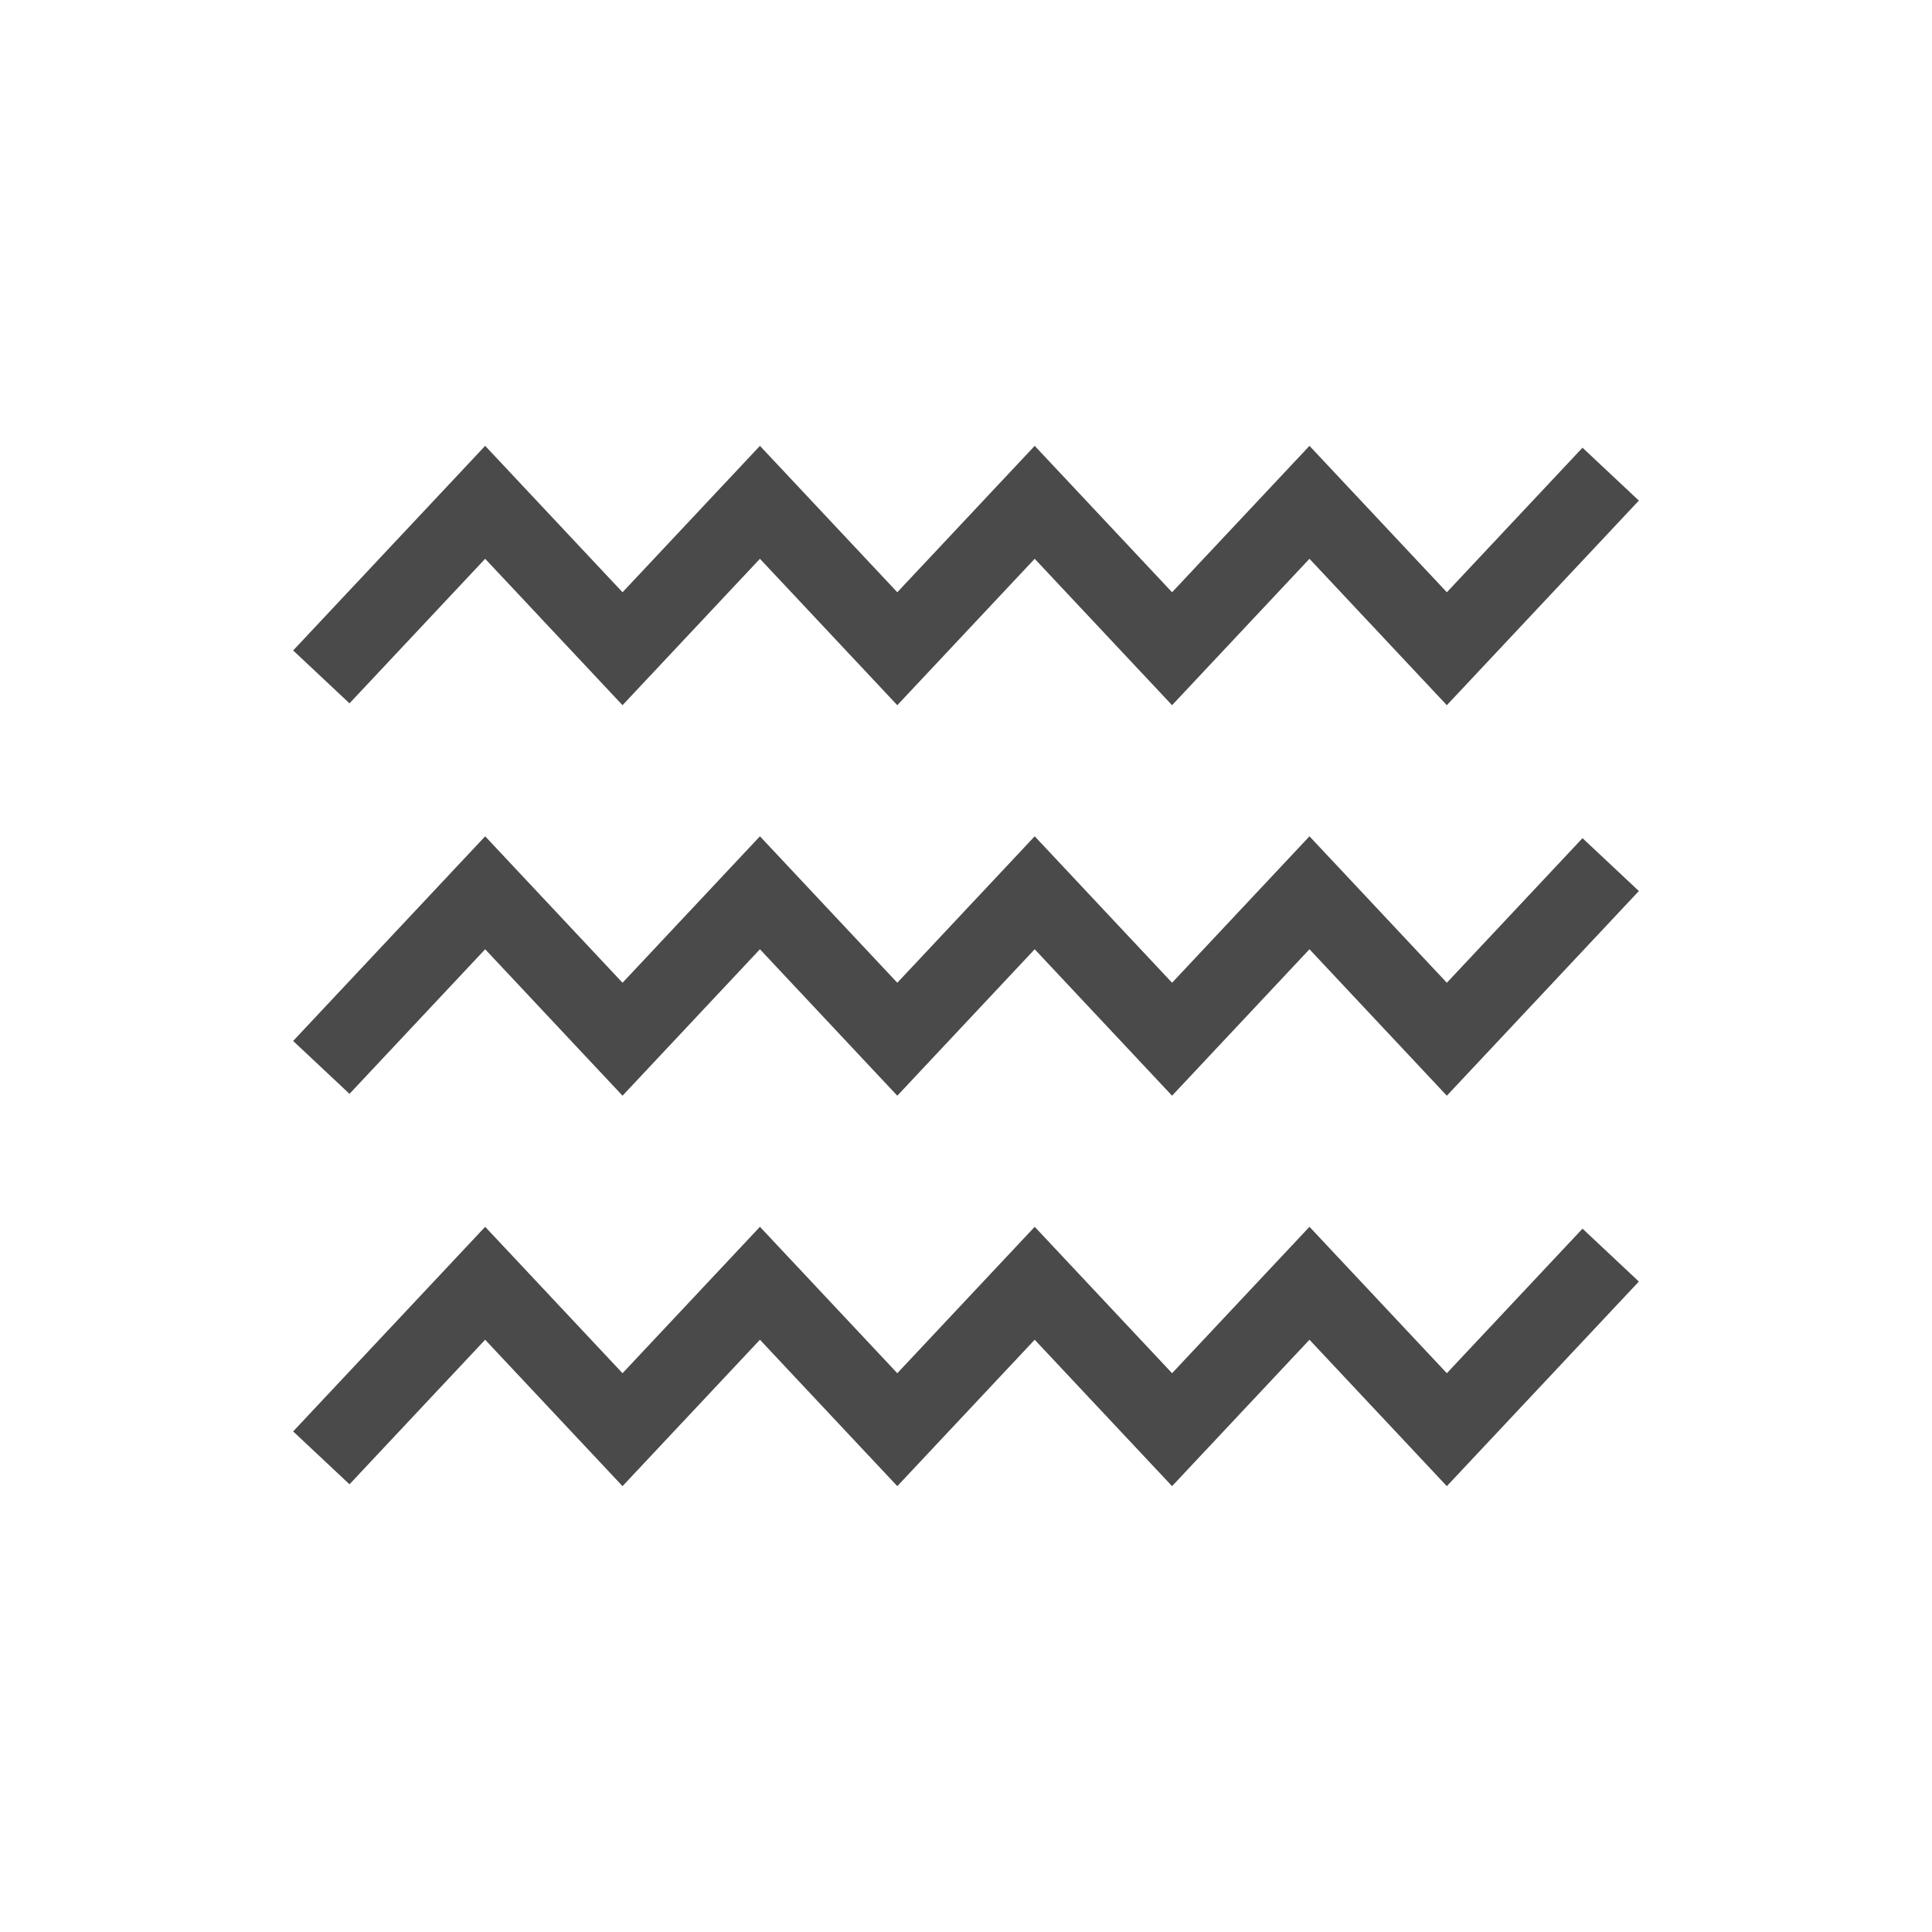
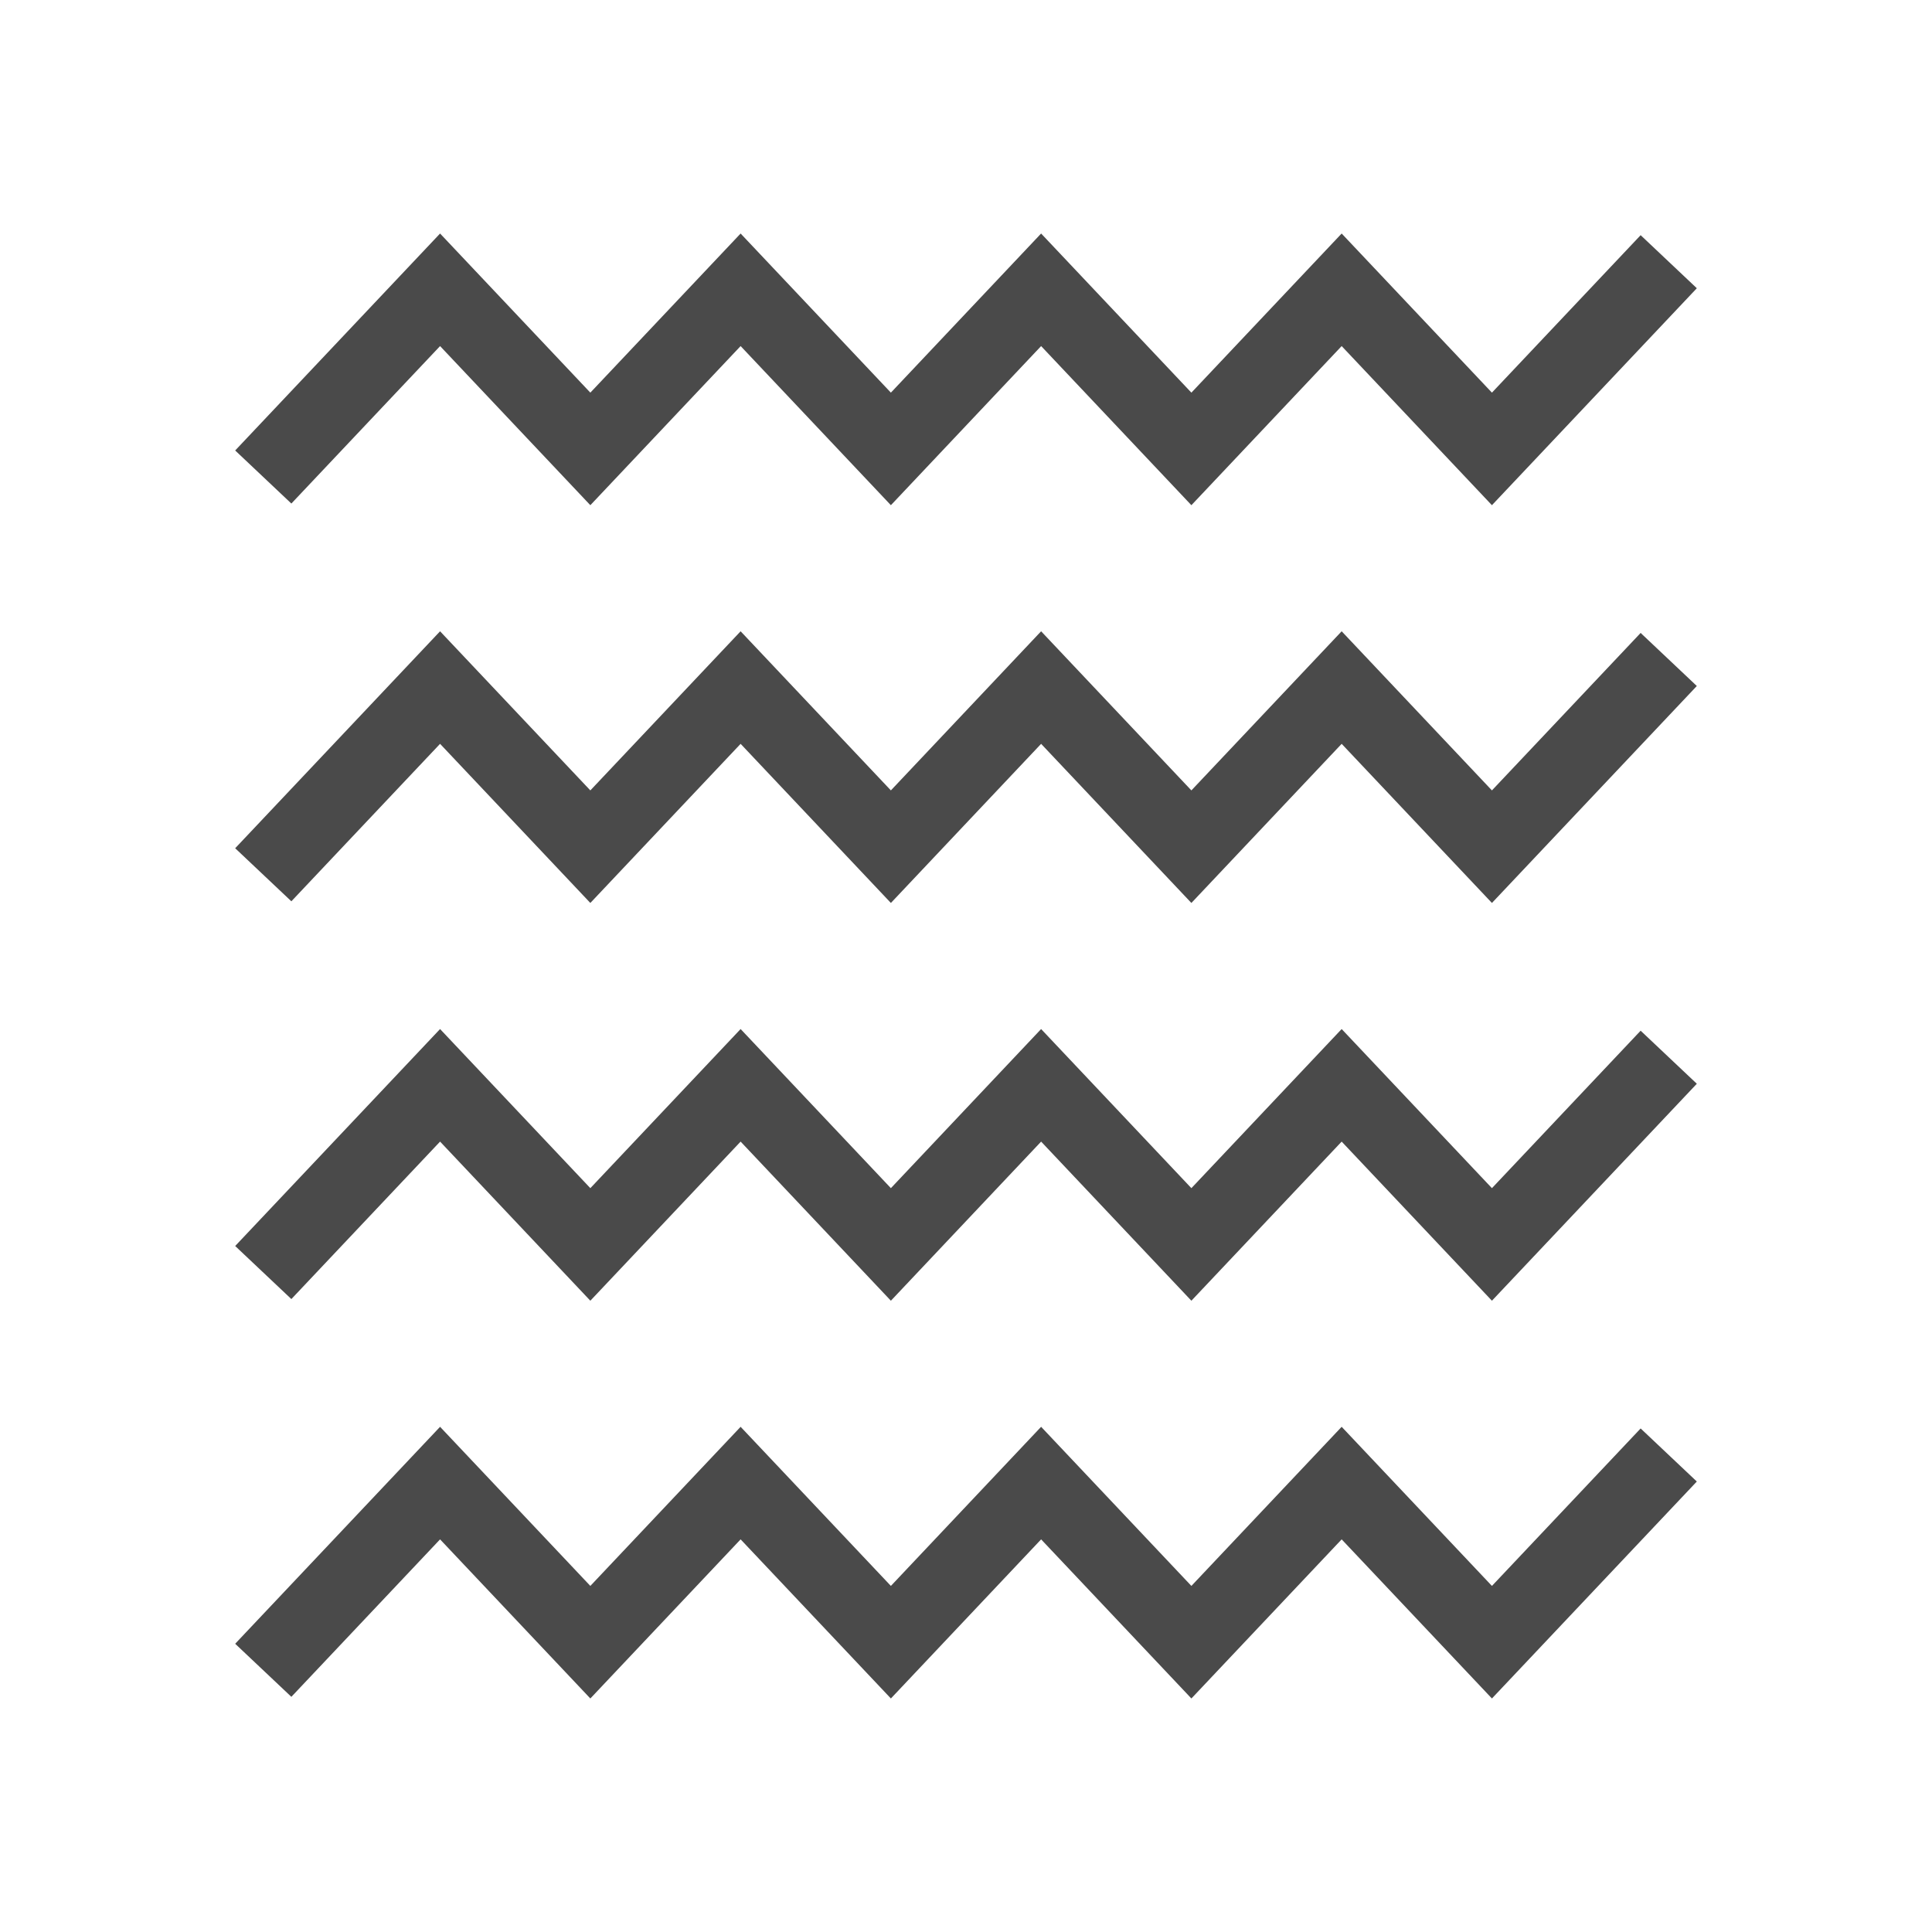
<svg xmlns="http://www.w3.org/2000/svg" width="50px" height="50px" viewBox="0 0 50 50" version="1.1">
  <defs />
  <g id="City-Dashboard" stroke="none" stroke-width="1" fill="none" fill-rule="evenodd">
-     <g id="Desktop-(Out-of-date-versions)" transform="translate(-13899, -2931)" />
+     <g id="Desktop-(Out-of-date-versions)" transform="translate(-12902, -2544)" />
    <g id="icons/water_icon_active" stroke-linecap="square" stroke-width="2" stroke="#4A4A4A">
-       <g id="Water" transform="translate(9, 13)">
-         <polyline id="Line" points="0 3.789 3.556 0 7.111 3.789 10.667 0 14.222 3.789 17.778 0 21.333 3.789 24.889 0 28.444 3.789 32 0" />
-         <polyline id="Line" points="0 24 3.556 20.211 7.111 24 10.667 20.211 14.222 24 17.778 20.211 21.333 24 24.889 20.211 28.444 24 32 20.211" />
-         <polyline id="Line" points="0 13.895 3.556 10.105 7.111 13.895 10.667 10.105 14.222 13.895 17.778 10.105 21.333 13.895 24.889 10.105 28.444 13.895 32 10.105" />
+       <g id="Water" transform="translate(7.5, 7.5)">
+         <polyline id="Line" points="0 14.412 3.889 10.294 7.778 14.412 11.667 10.294 15.556 14.412 19.444 10.294 23.333 14.412 27.222 10.294 31.111 14.412 35 10.294" />
+         <polyline id="Line" points="0 4.118 3.889 0 7.778 4.118 11.667 0 15.556 4.118 19.444 0 23.333 4.118 27.222 0 31.111 4.118 35 0" />
+         <polyline id="Line" points="0 35 3.889 30.882 7.778 35 11.667 30.882 15.556 35 19.444 30.882 23.333 35 27.222 30.882 31.111 35 35 30.882" />
+         <polyline id="Line" points="0 24.706 3.889 20.588 7.778 24.706 11.667 20.588 15.556 24.706 19.444 20.588 23.333 24.706 27.222 20.588 31.111 24.706 35 20.588" />
      </g>
    </g>
  </g>
</svg>
